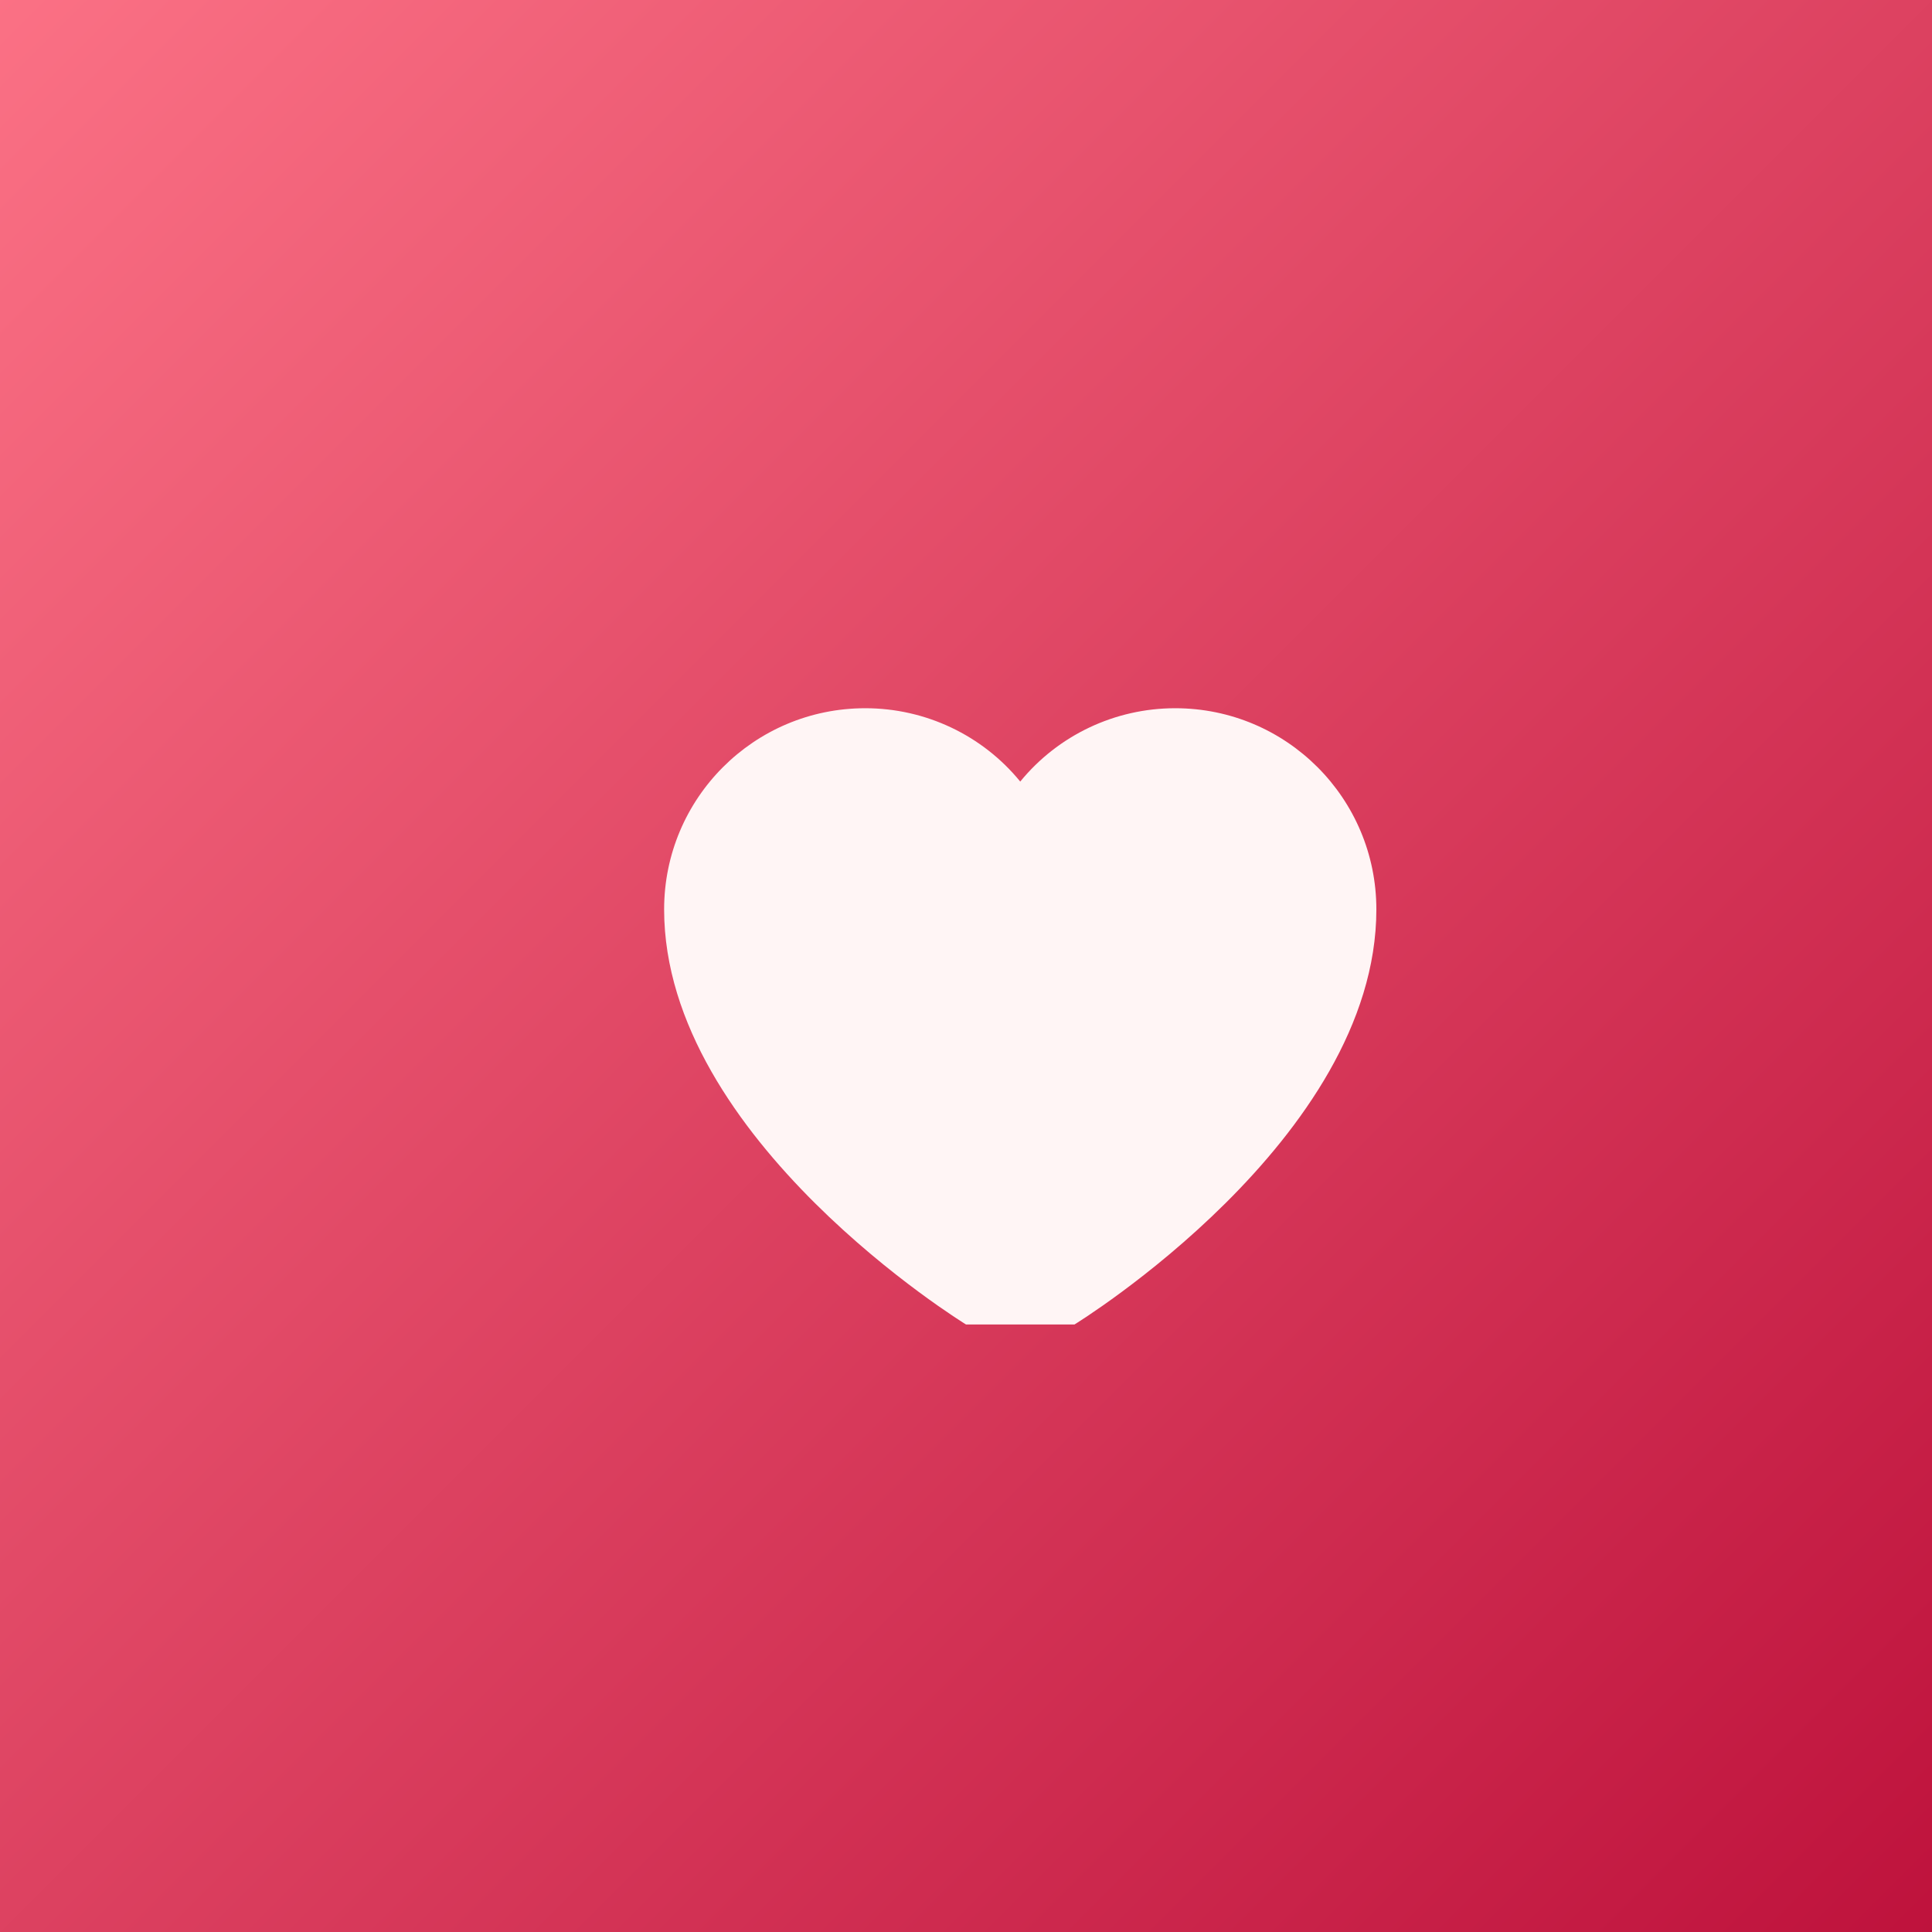
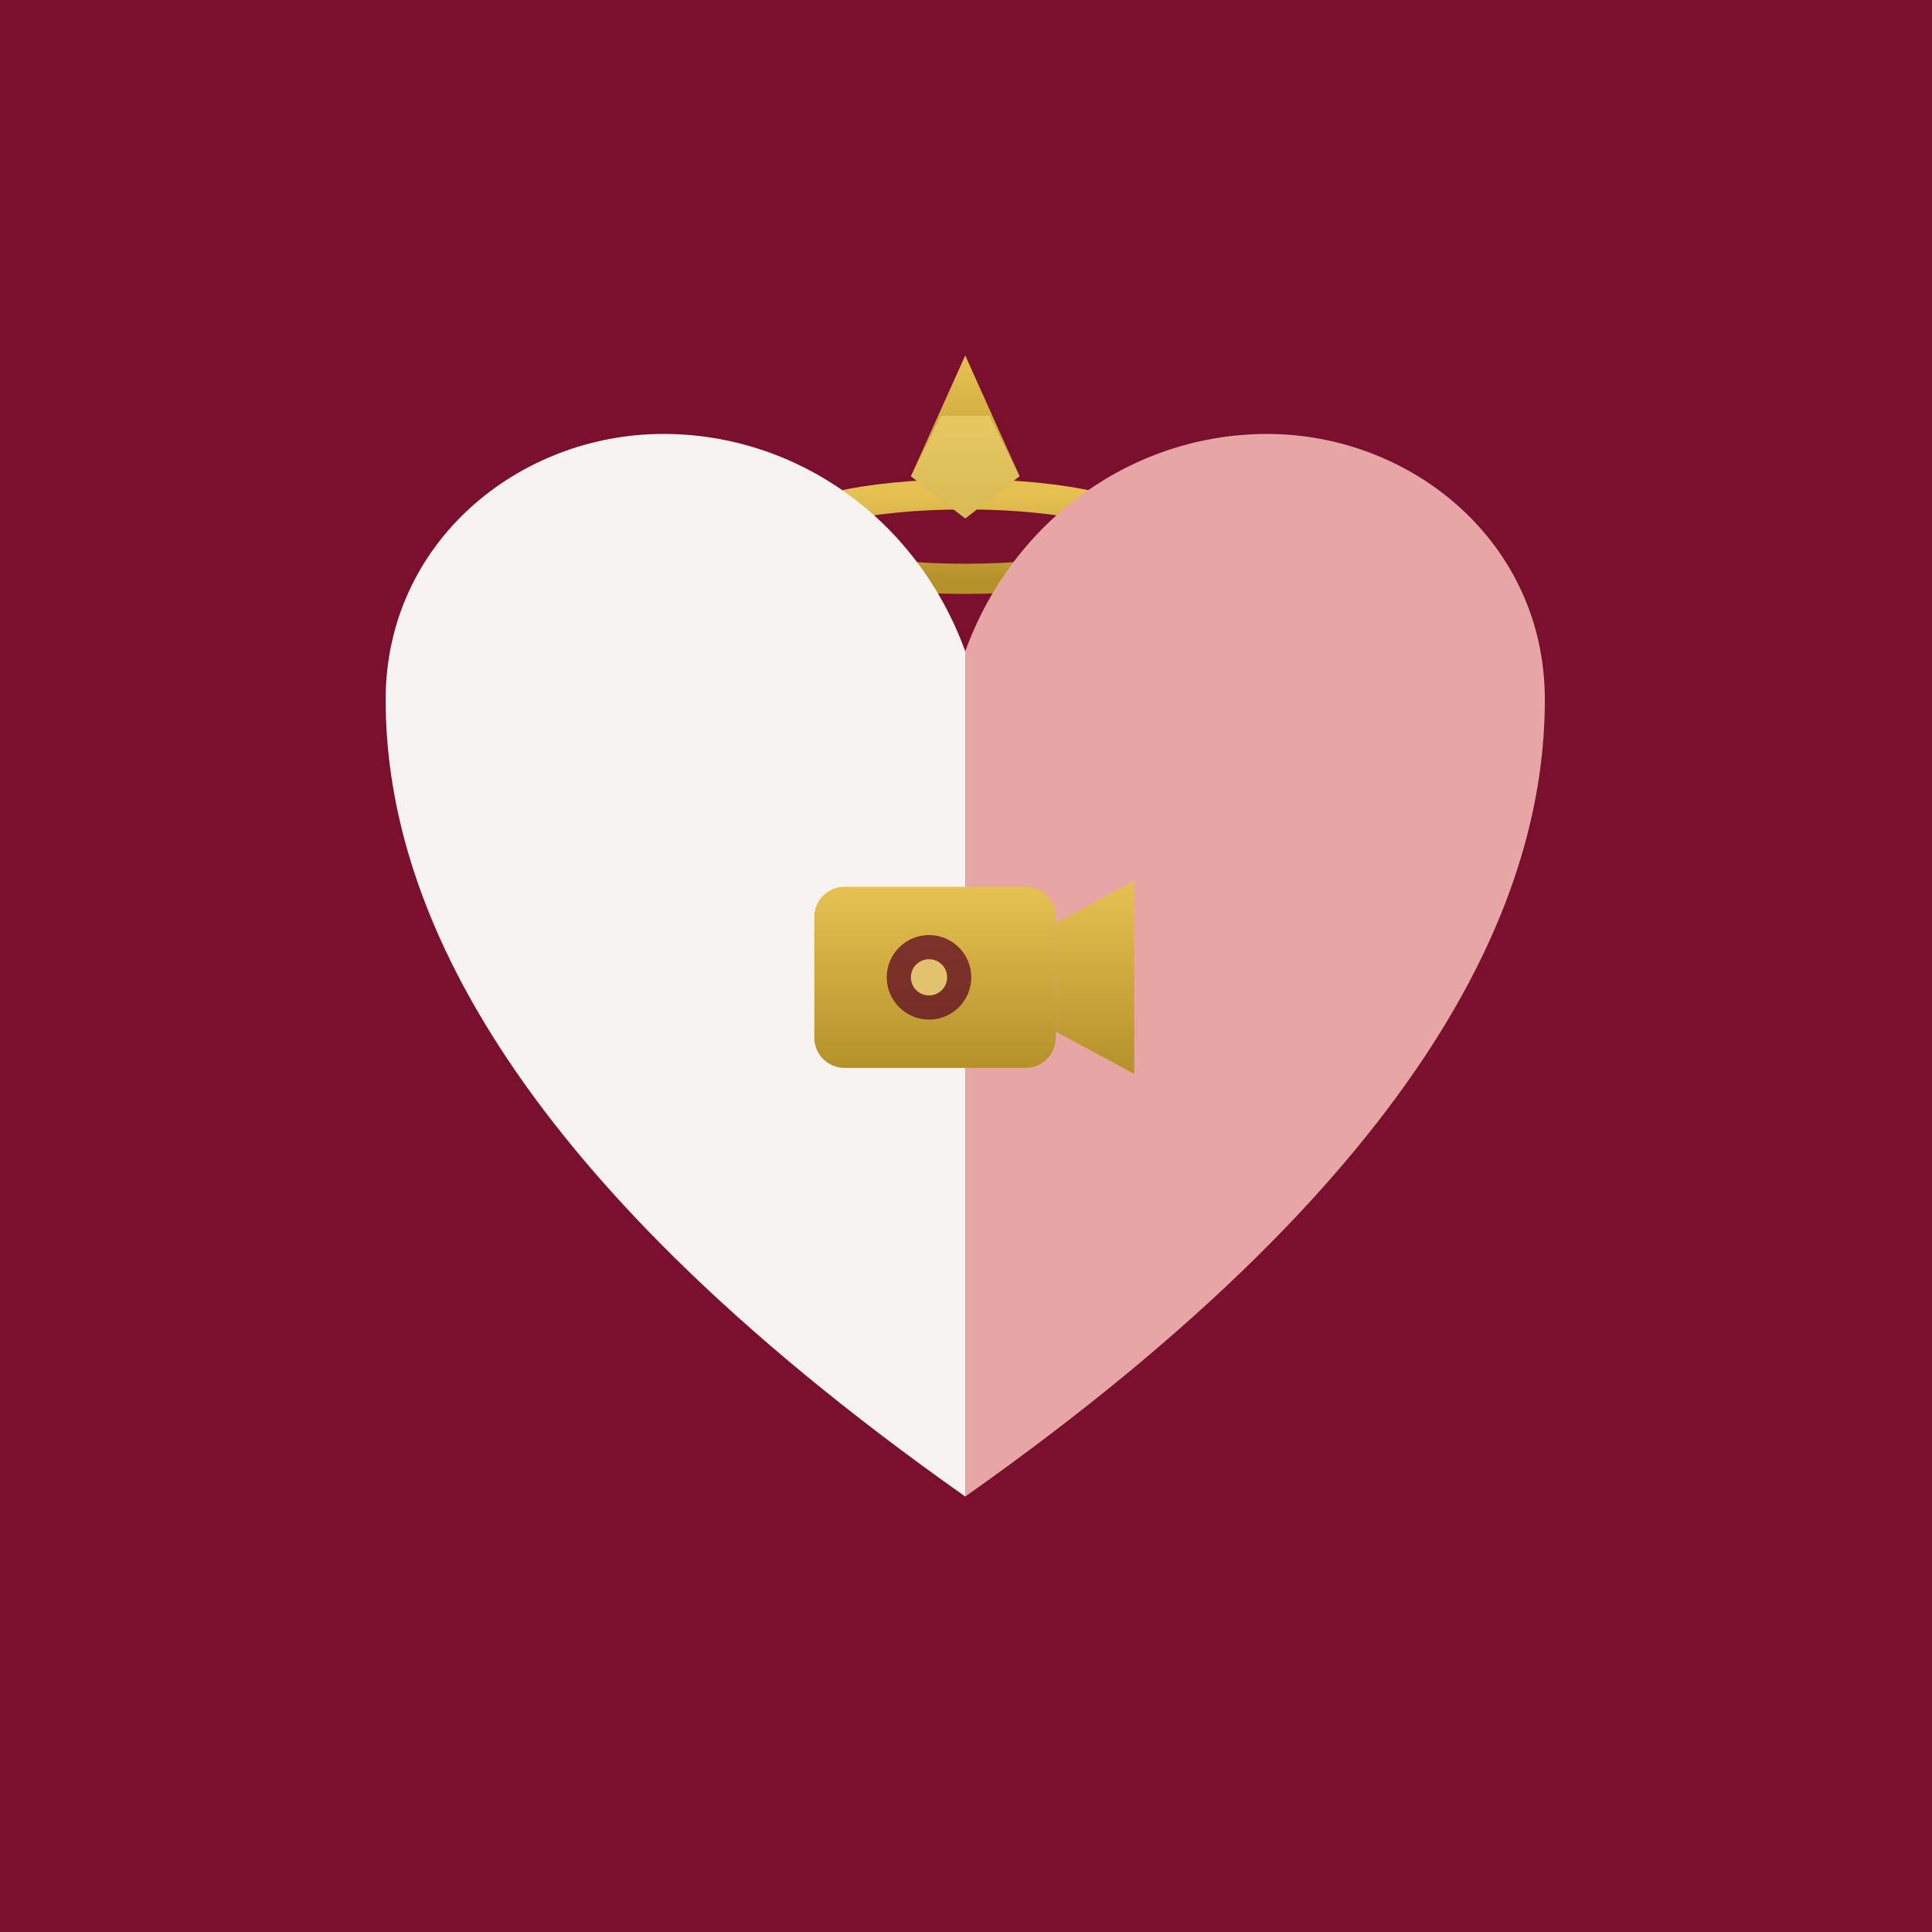
<svg xmlns="http://www.w3.org/2000/svg" viewBox="0 0 512 512" role="img" aria-label="Marriage View">
  <defs>
-     <linearGradient id="bg" x1="0" y1="0" x2="1" y2="1">
-       <stop offset="0" stop-color="#fb7185" />
-       <stop offset="1" stop-color="#be123c" />
+     <linearGradient id="gold" x1="0" y1="0" x2="0" y2="1">
+       <stop offset="0" stop-color="#E6C152" />
+       <stop offset="1" stop-color="#B5912A" />
    </linearGradient>
  </defs>
-   <rect width="512" height="512" fill="url(#bg)" />
-   <g transform="translate(96,96) scale(0.625)">
-     <path fill="#fff5f5" d="M256 408s-128-78.4-128-176c0-47.1 38.1-85.3 85.3-85.3 25.6 0 49.7 11.5 65.7 31.1 16-19.6 40.1-31.1 65.7-31.1 47.2 0 85.3 38.2 85.3 85.3 0 97.6-128 176-128 176z" />
+   <rect width="512" height="512" fill="#7A0F2E" />
+   <g transform="translate(51, 51) scale(0.8)">
+     <g transform="translate(256, 96)">
+       <ellipse cx="0" cy="18" rx="60" ry="14" fill="none" stroke="url(#gold)" stroke-width="10" />
+       <path d="M -18 -2 L 0 -42 L 18 -2 L 0 12 Z" fill="url(#gold)" />
+       <path d="M -18 -2 L 0 12 L 18 -2 L 8 -22 L -8 -22 Z" fill="#F5DC7A" opacity="0.55" />
+     </g>
+     <path d="M256 432 C 100 322, 64 232, 64 168 C 64 116, 108 80, 156 80 C 200 80, 240 108, 256 152 L 256 432 Z" fill="#F7F3F0" />
+     <path d="M256 432 C 412 322, 448 232, 448 168 C 448 116, 404 80, 356 80 C 312 80, 272 108, 256 152 L 256 432 Z" fill="#E7A5A5" />
+     <g transform="translate(256, 260)">
+       <rect x="-50" y="-30" width="80" height="60" rx="10" fill="url(#gold)" />
+       <path d="M 30 -18 L 56 -32 L 56 32 L 30 18 Z" fill="url(#gold)" />
+       <circle cx="-12" cy="0" r="14" fill="#5C0822" opacity="0.75" />
+       <circle cx="-12" cy="0" r="6" fill="#F5DC7A" opacity="0.85" />
+     </g>
  </g>
</svg>
